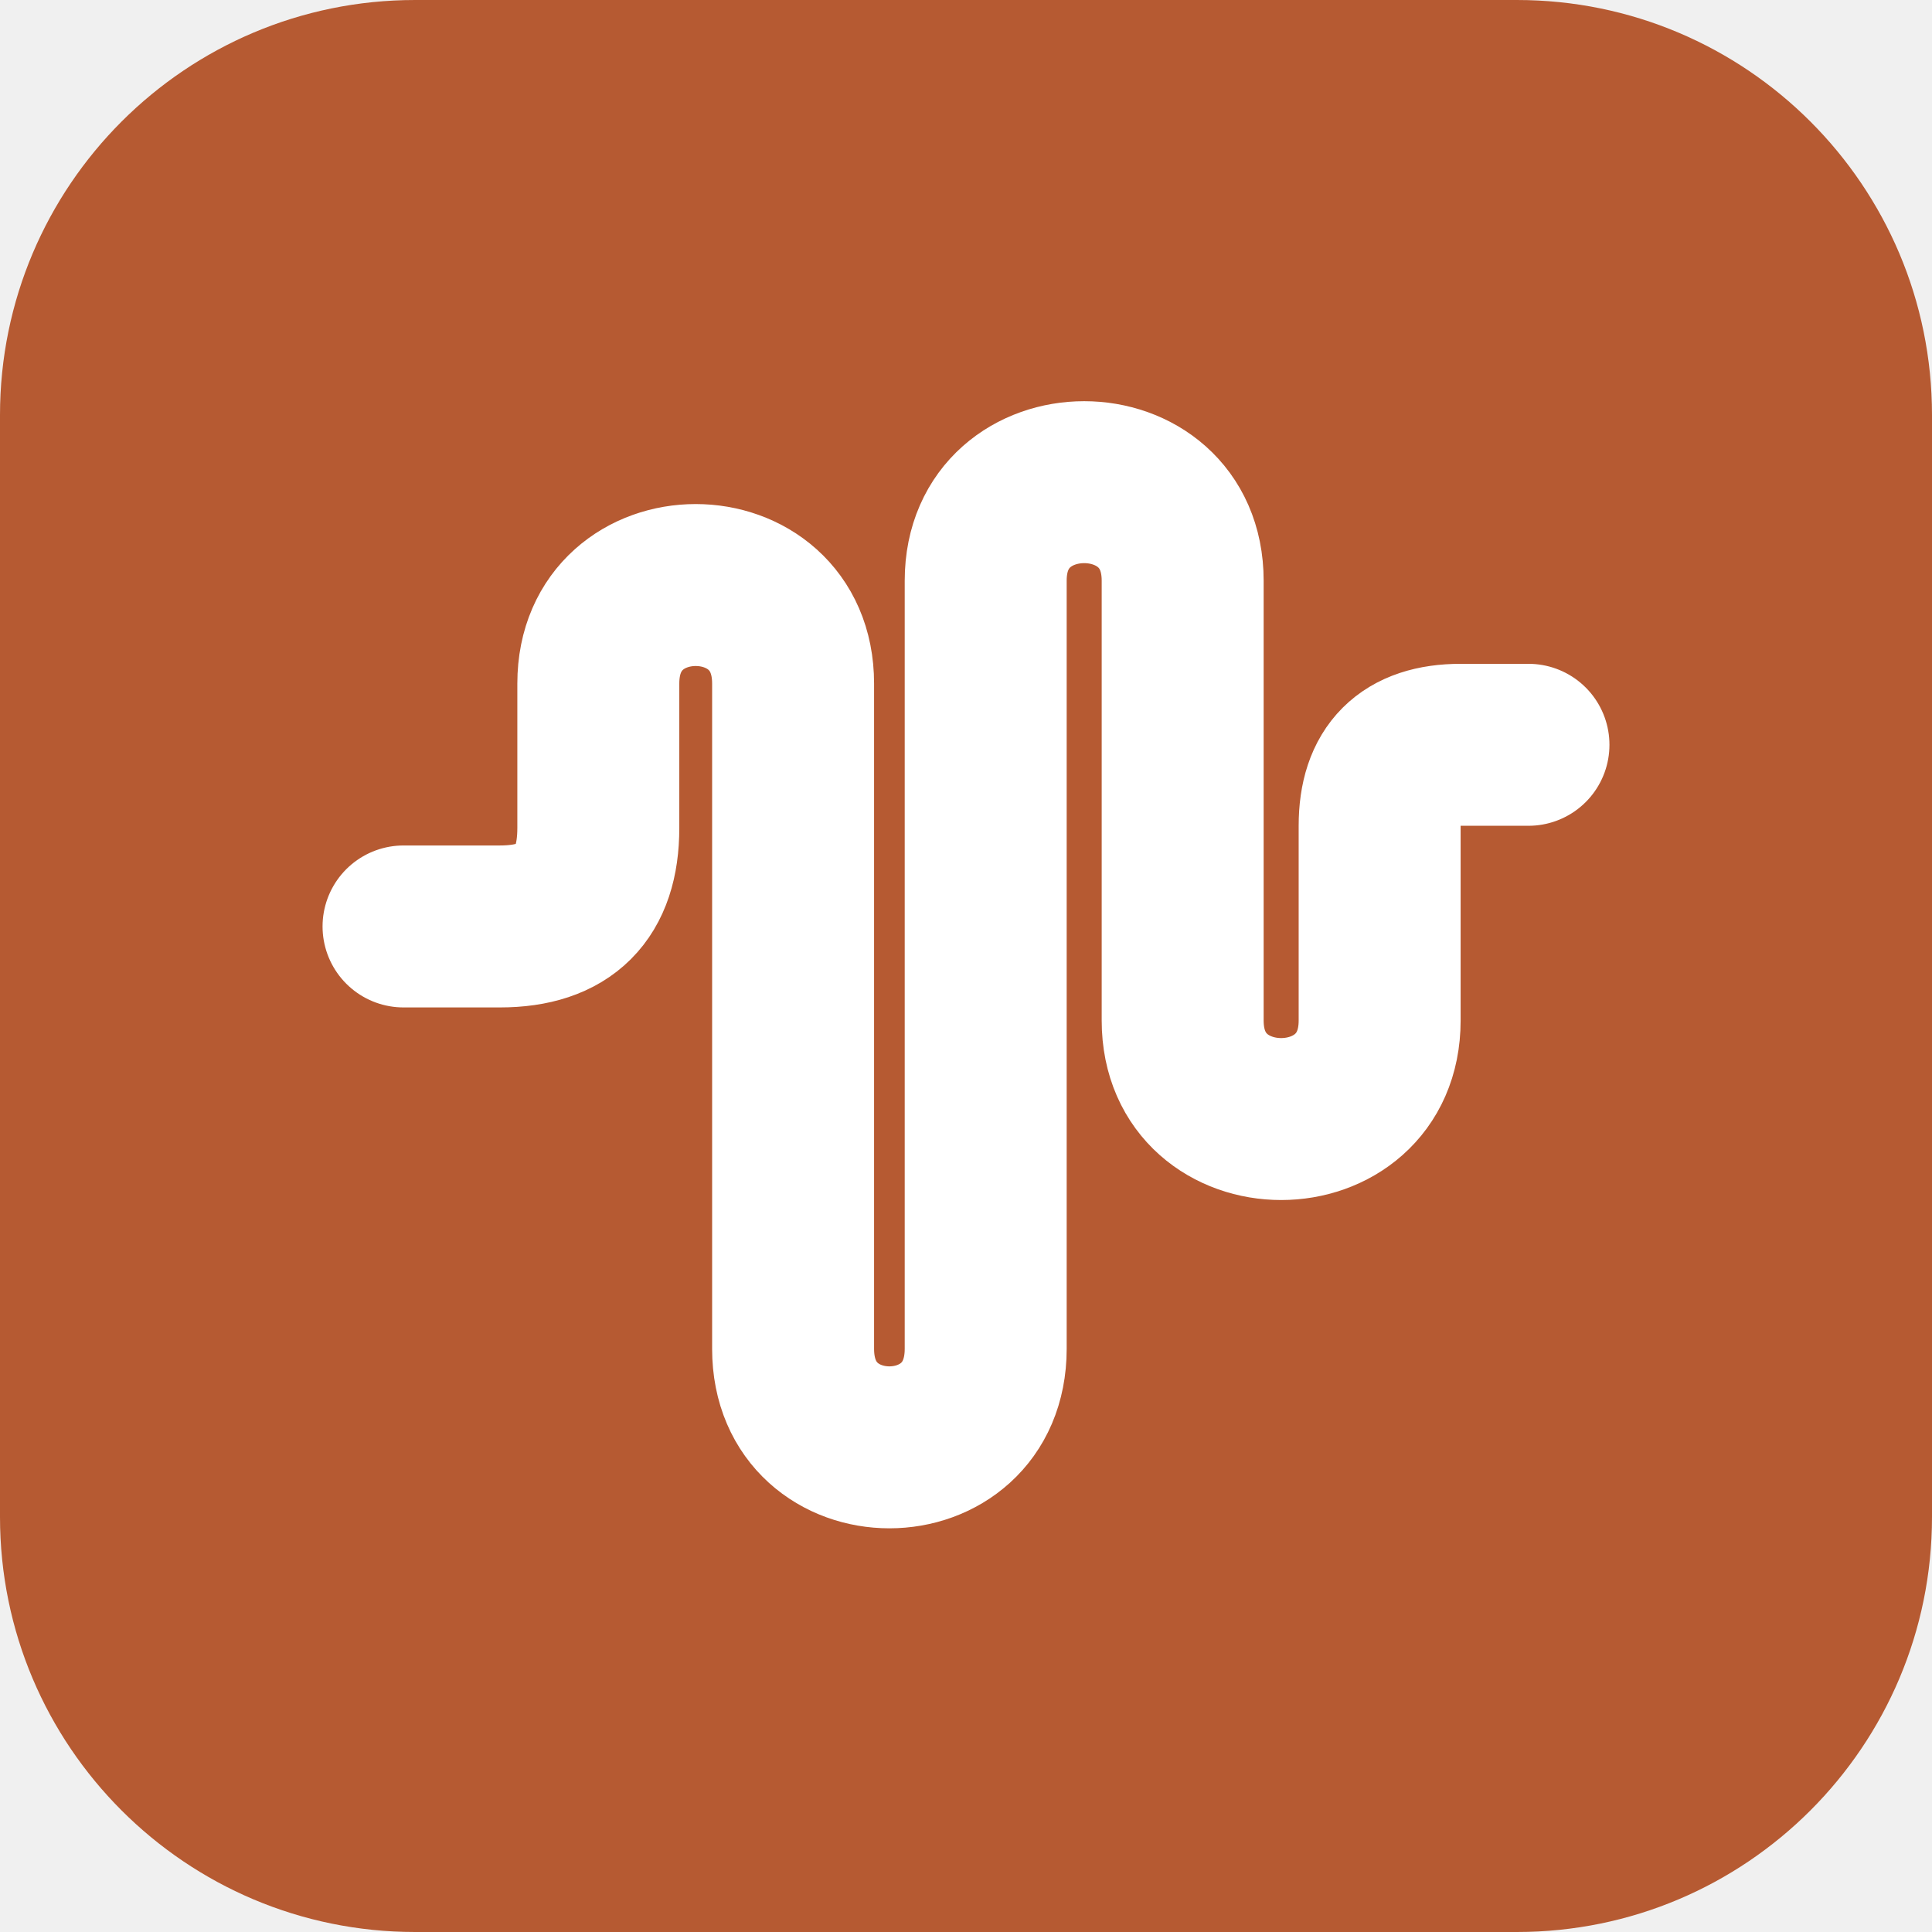
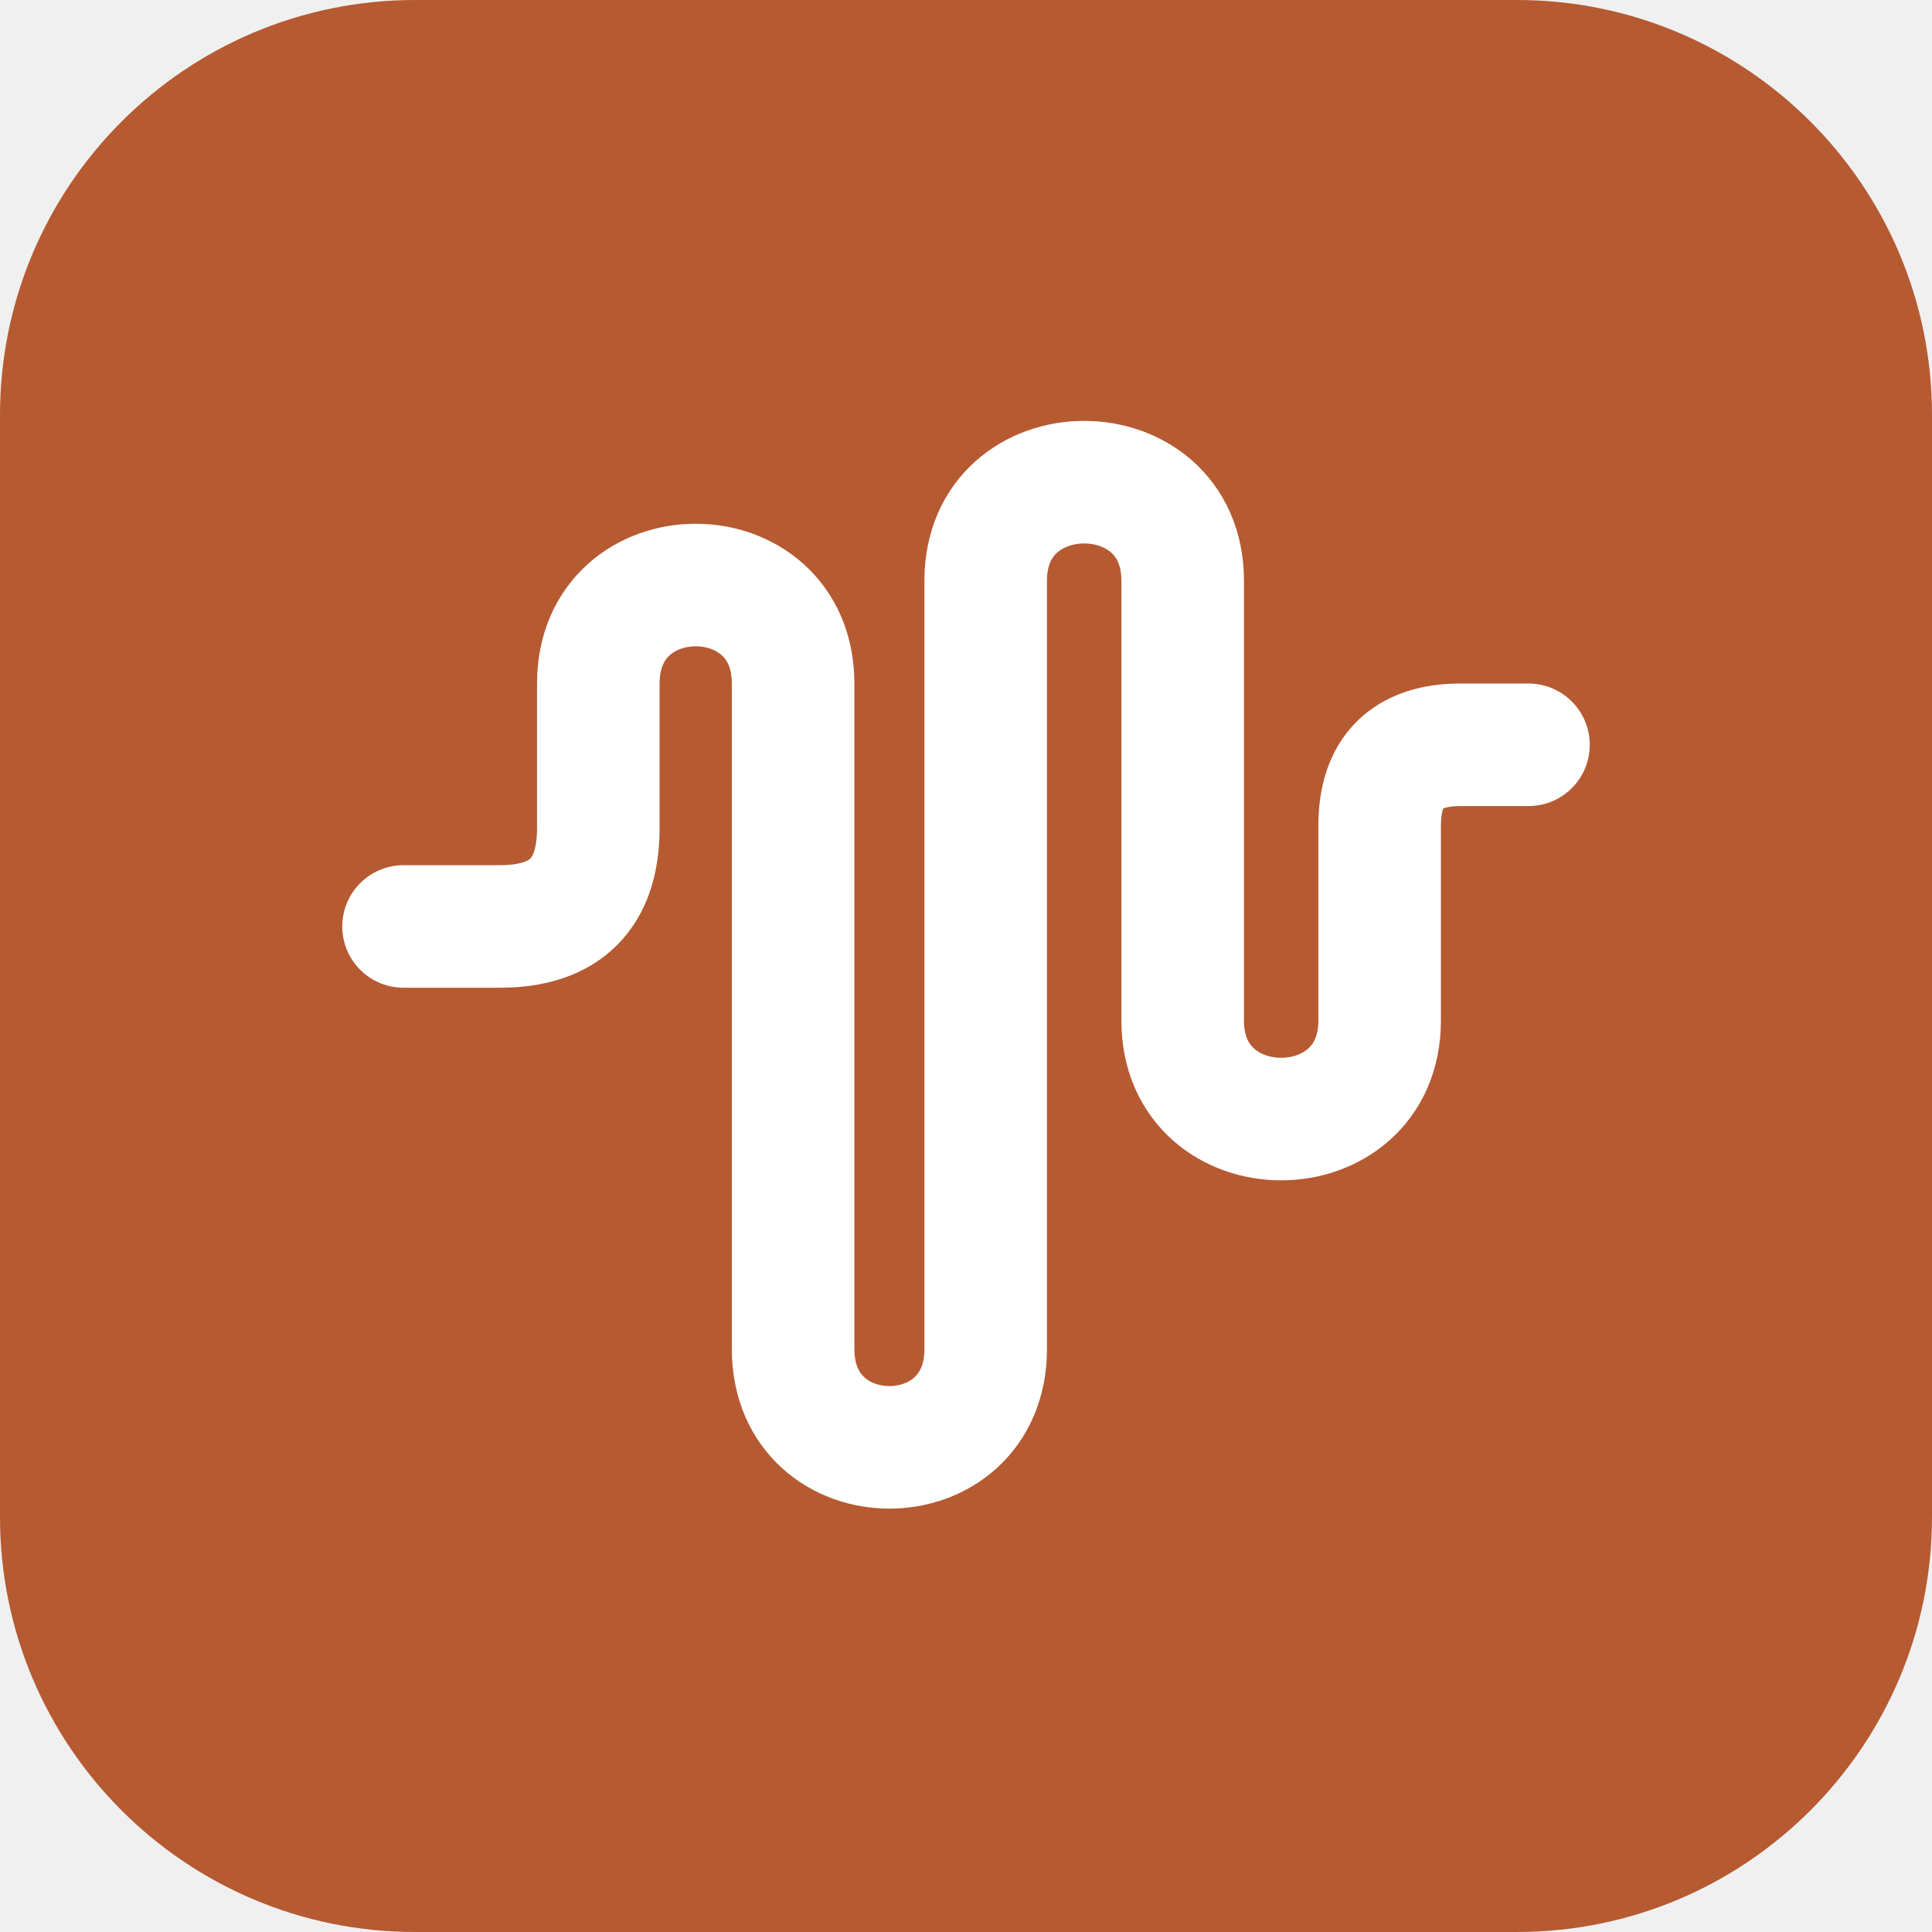
<svg xmlns="http://www.w3.org/2000/svg" width="256" height="256" viewBox="0 0 256 256" role="img" aria-labelledby="title">
  <rect width="256" height="256" rx="55" fill="#B65A32" />
  <g transform="translate(256 0) scale(-1 1) translate(12 37.5) scale(.58)">
-     <path d="M71.5 105.5H87Q105.5 105.5 105.5 124V168.5C105.5 198.5 150.5 198.5 150.5 168.5V68C150.5 38 195.5 38 195.5 68V243.5C195.5 273.5 239.5 273.5 239.5 243.5V91.5C239.5 61.5 284 61.5 284 91.5V124.5Q284 147 306.5 147H328.5" fill="none" stroke="#FFFFFF" stroke-width="37" stroke-linecap="round" stroke-linejoin="round" />
+     <path d="M71.5 105.5H87Q105.5 105.5 105.5 124V168.5C105.5 198.5 150.5 198.5 150.5 168.5V68C150.5 38 195.5 38 195.5 68V243.5C195.5 273.5 239.5 273.5 239.5 243.5V91.5C239.5 61.5 284 61.5 284 91.5V124.5Q284 147 306.5 147H328.5" fill="none" stroke="#FFFFFF" stroke-width="28" stroke-linecap="round" stroke-linejoin="round" />
  </g>
</svg>
